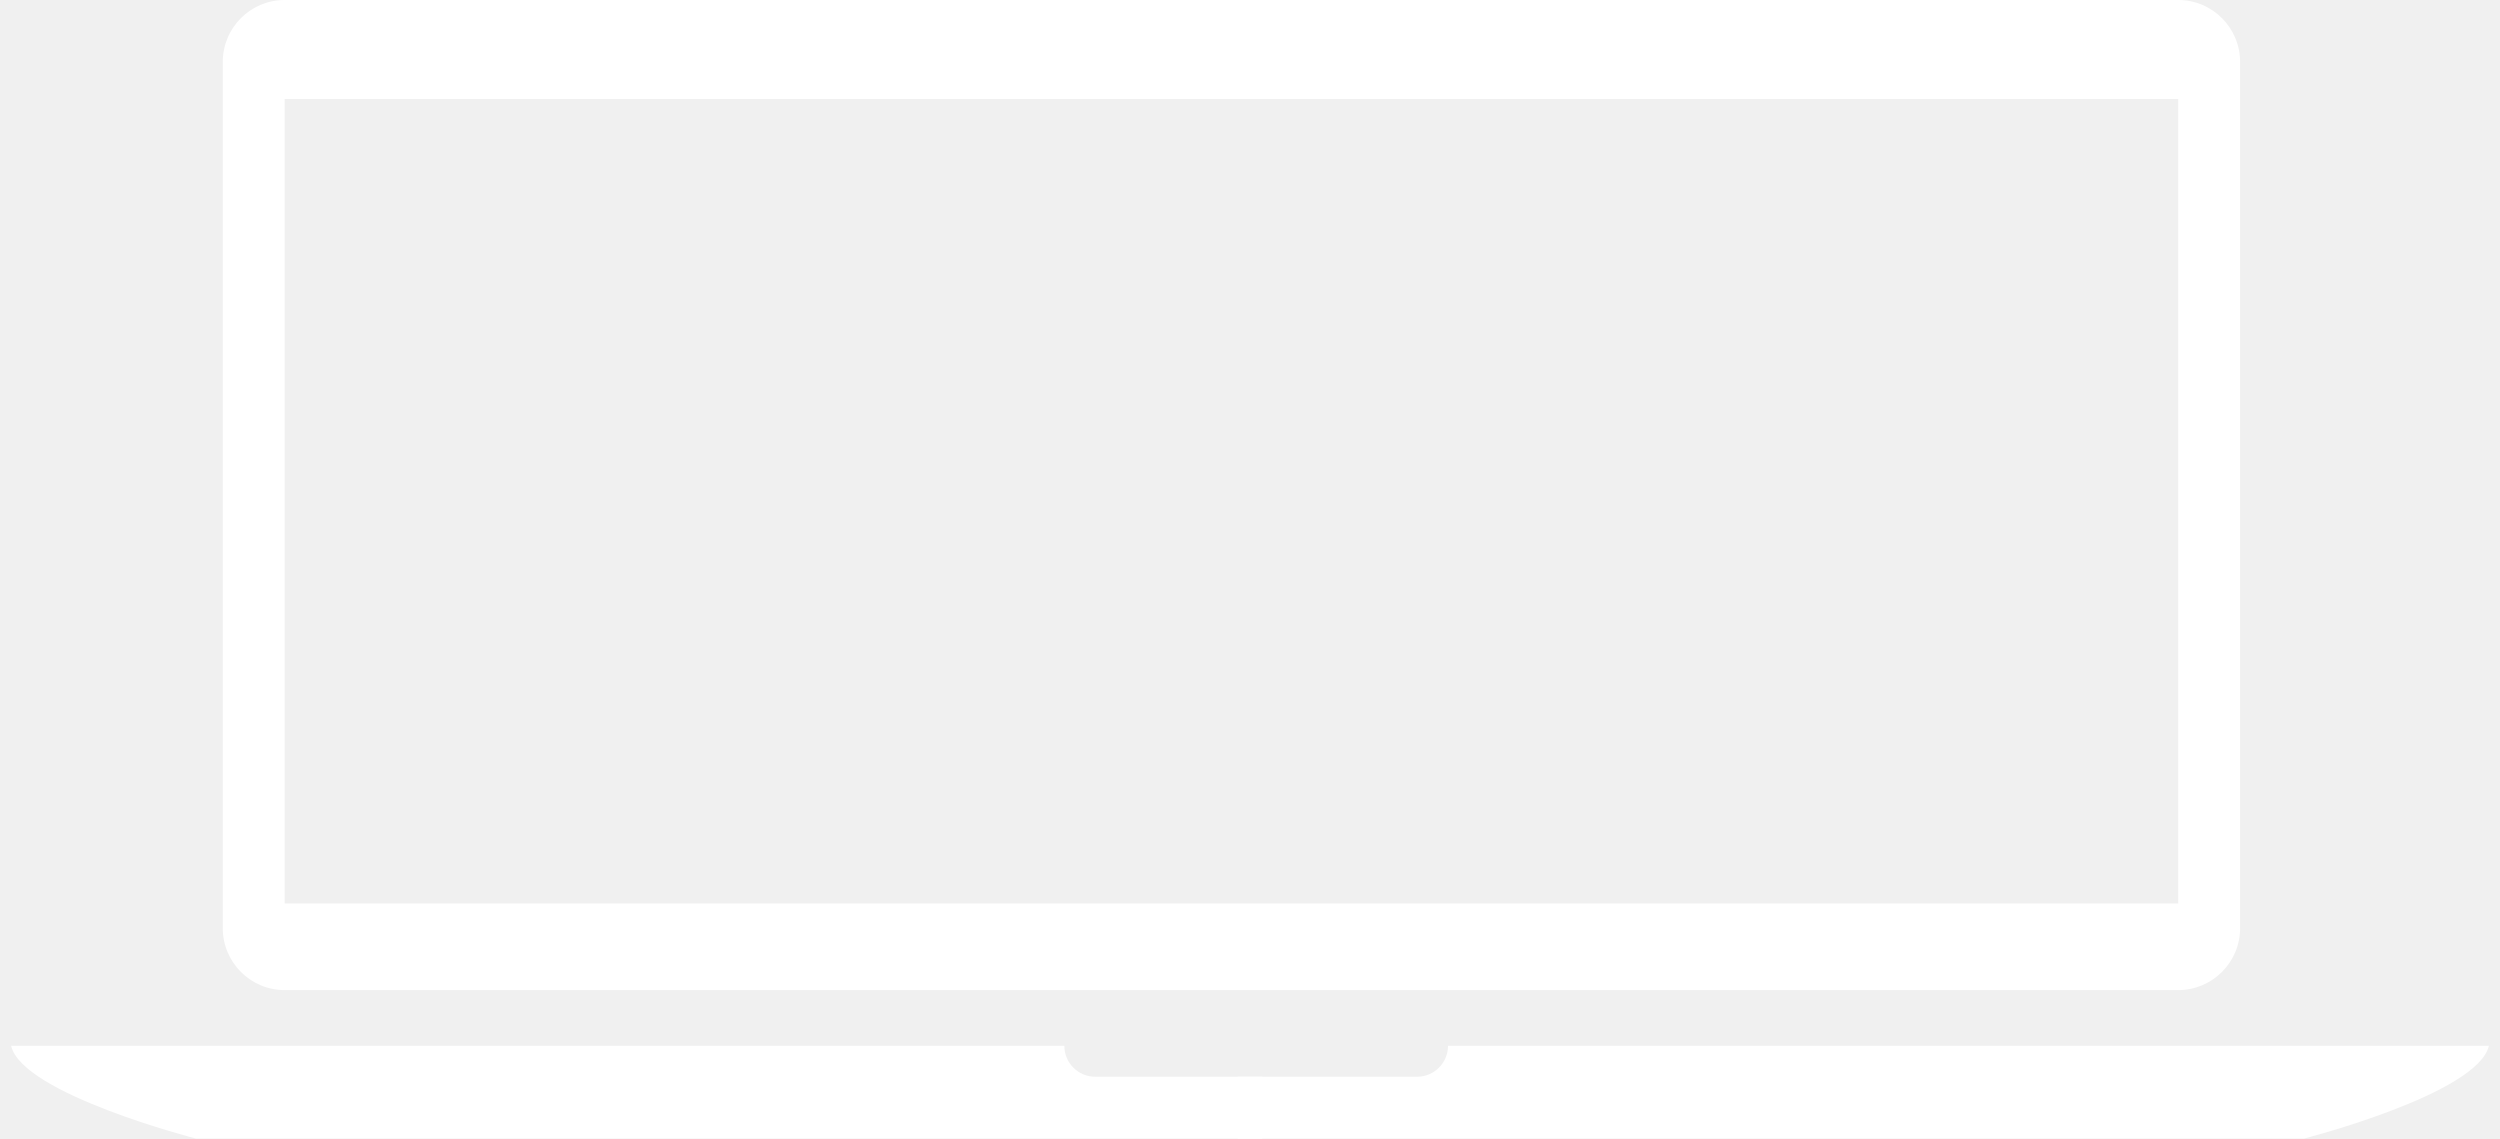
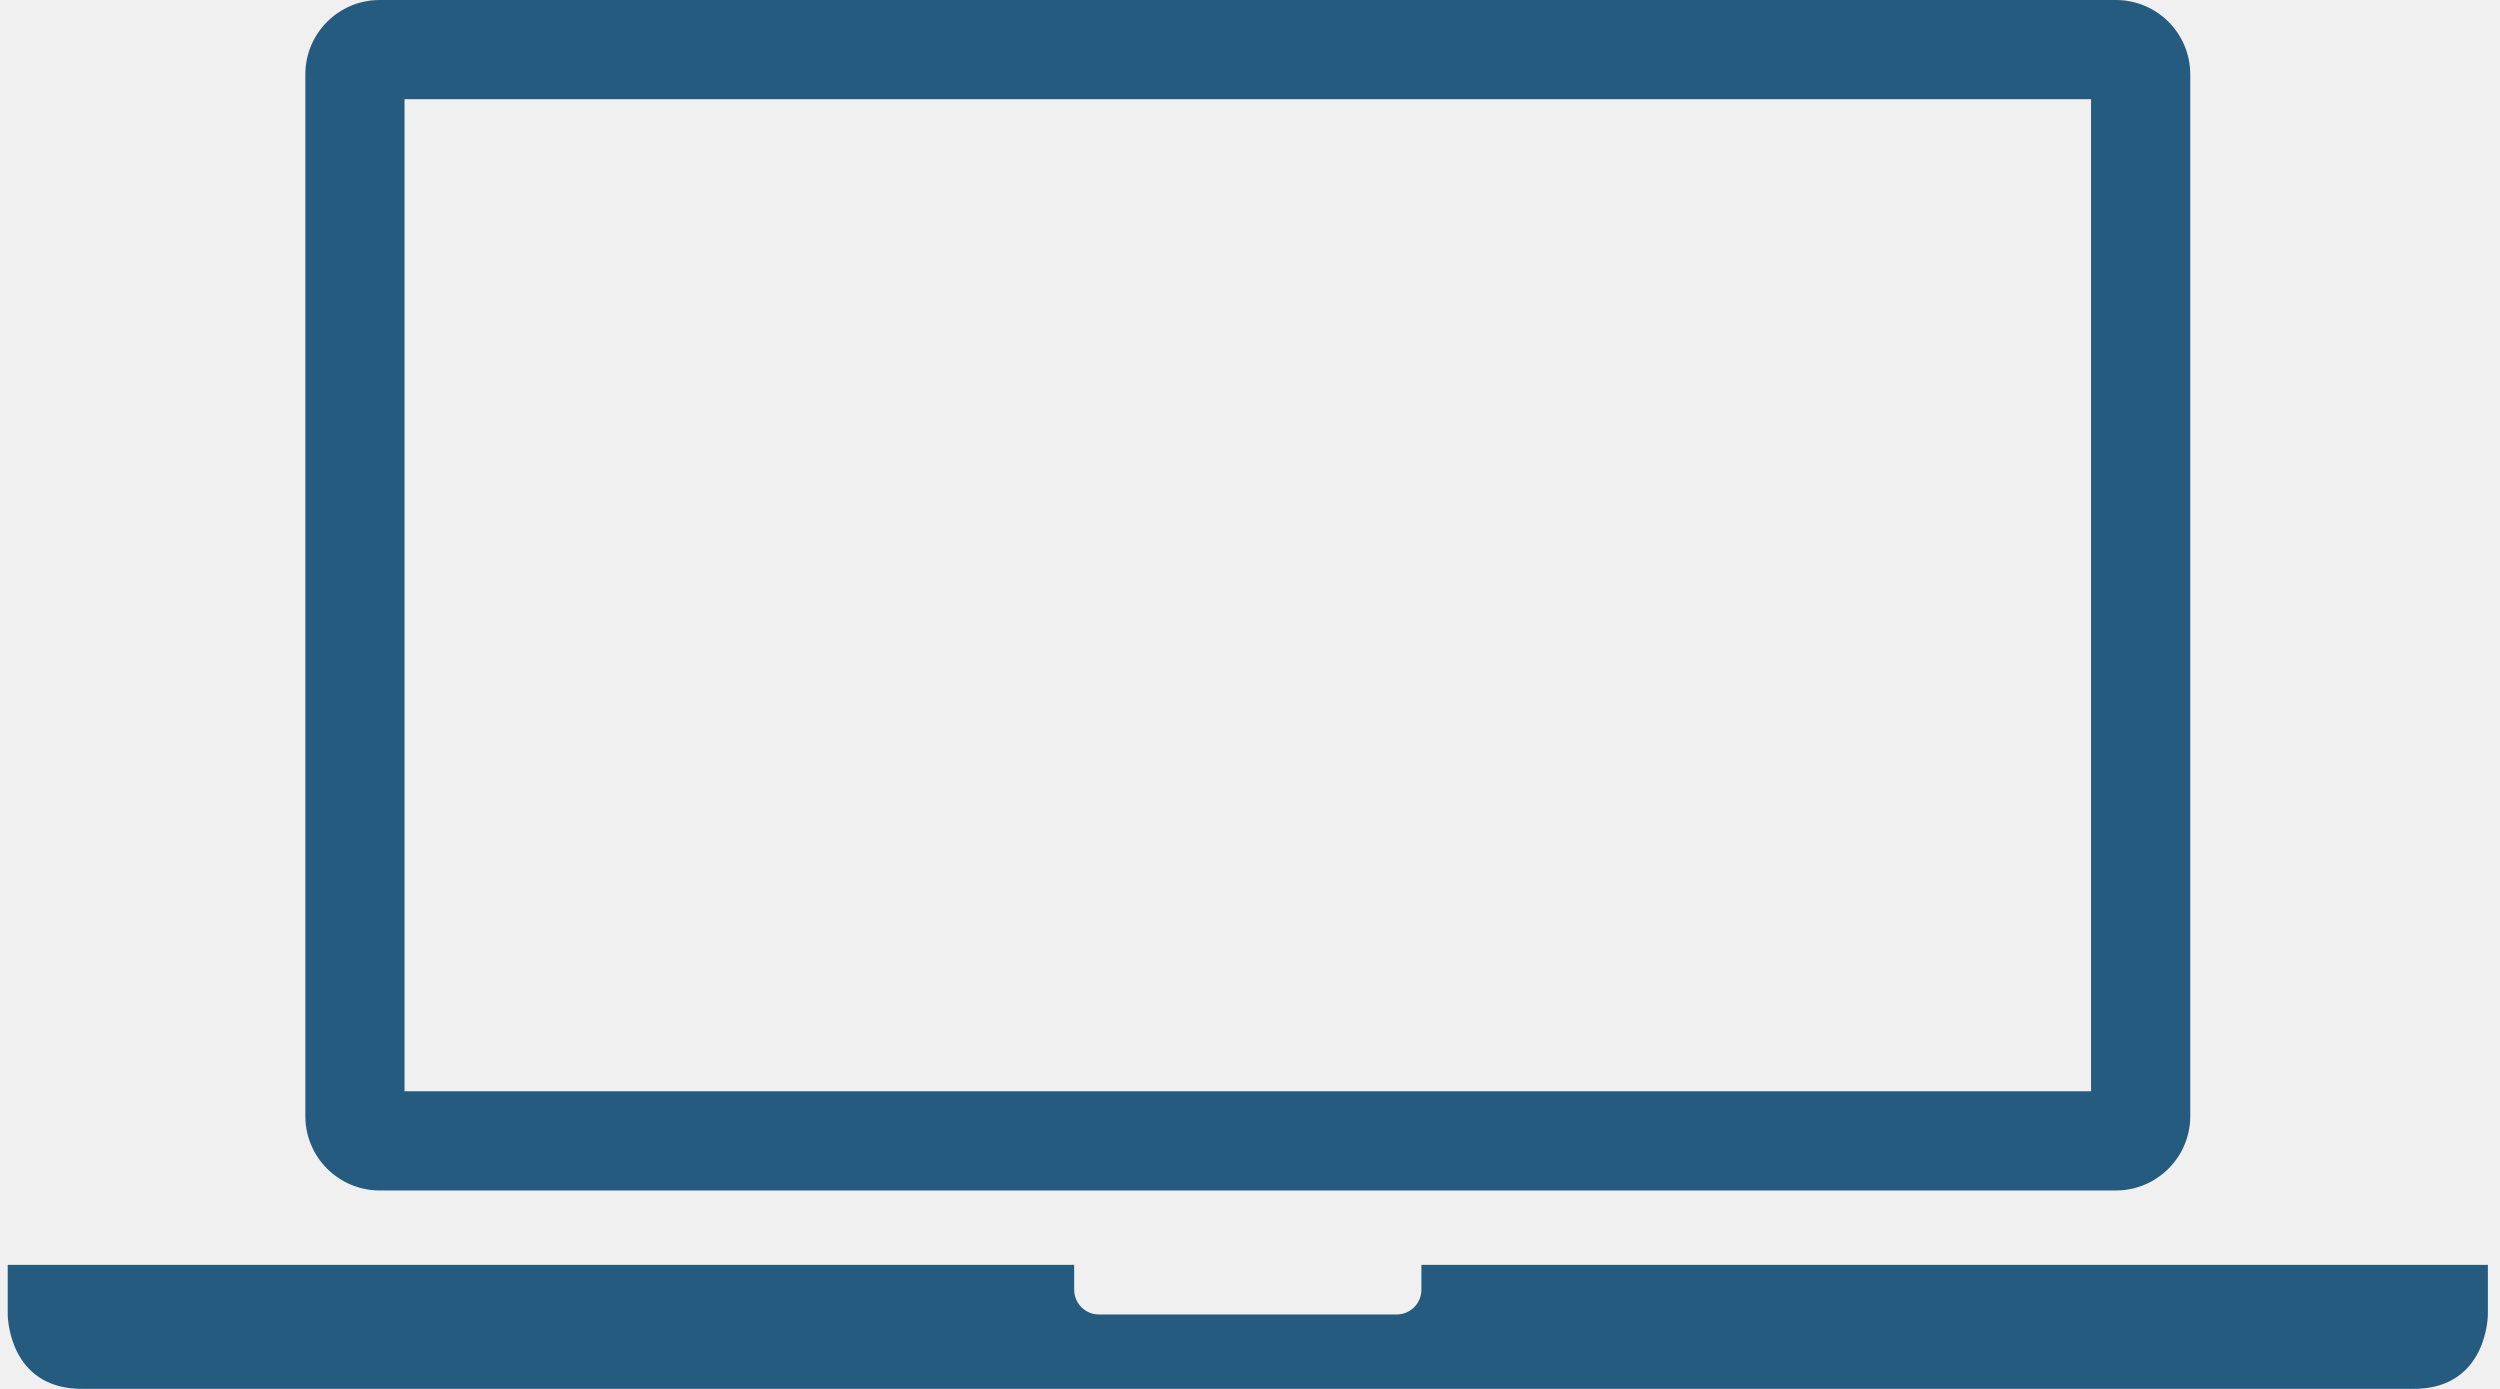
- <svg xmlns="http://www.w3.org/2000/svg" width="202px" height="92px" viewBox="0 0 202 92" version="1.1">
+ <svg xmlns="http://www.w3.org/2000/svg" width="162px" height="90px" viewBox="0 0 162 90" version="1.1">
  <defs />
-   <g id="Welcome" stroke="none" stroke-width="1" fill="none" fill-rule="evenodd">
-     <g id="Desktop-HD" transform="translate(-18, -699)" fill="#FFFFFF">
-       <g id="Block-1/2" transform="translate(-31, 679)">
-         <g id="Computer" transform="translate(49, 20)">
-           <path d="M86,84.5 L0.898,84.5 C1.792,88.394 15.845,92 15.845,92 L102,92 L102,92 L102,87 L88.498,87 C87.118,87 86,85.89 86,84.5 Z" id="body" />
-           <path d="M117,84.5 L201.102,84.5 C200.208,88.394 186.155,92 186.155,92 L100,92 L100,92 L100,87 L114.502,87 C115.878,87 117,85.881 117,84.5 Z" id="Body" />
-           <path d="M18,5.004 C18,2.241 20.242,0 23.001,0 L175.999,0 C178.761,0 181,2.244 181,5.004 L181,74.996 C181,77.759 178.758,80 175.999,80 L23.001,80 C20.239,80 18,77.756 18,74.996 L18,5.004 Z M23,8 L176,8 L176,73 L23,73 L23,8 Z" id="Monitor" />
+   <g id="Page-1" stroke="none" stroke-width="1" fill="none" fill-rule="evenodd">
+     <g id="Desktop-Final" transform="translate(-749, -1134)" fill="#265B80">
+       <g id="Body" transform="translate(0, 548)">
+         <g id="Block-Section-Copy" transform="translate(55.5, 425)">
+           <g id="Block-Three" transform="translate(640, 161)">
+             <g id="ONLINE-+-Shape-Copy" transform="translate(54, 0)">
+               <path d="M136.607,0 L24.107,0 C21.442,0 19.286,2.158 19.286,4.821 L19.286,6.429 L19.286,72.321 C19.286,74.984 21.442,77.143 24.107,77.143 L25.714,77.143 L135,77.143 L136.607,77.143 C139.269,77.143 141.429,74.984 141.429,72.321 L141.429,6.429 L141.429,4.821 C141.429,2.158 139.27,0 136.607,0 L136.607,0 Z M135,70.714 L25.714,70.714 L25.714,6.429 L135,6.429 L135,70.714 Z M91.607,81.964 L91.607,83.571 C91.607,84.46 90.889,85.179 90,85.179 L70.714,85.179 C69.826,85.179 69.107,84.46 69.107,83.571 L69.107,81.964 L0,81.964 L0,85.179 C0,85.179 0,90 4.821,90 L155.893,90 C160.714,90 160.714,85.179 160.714,85.179 L160.714,81.964 L91.607,81.964 Z" id="Shape-Copy" />
+             </g>
+           </g>
        </g>
      </g>
    </g>
  </g>
</svg>
